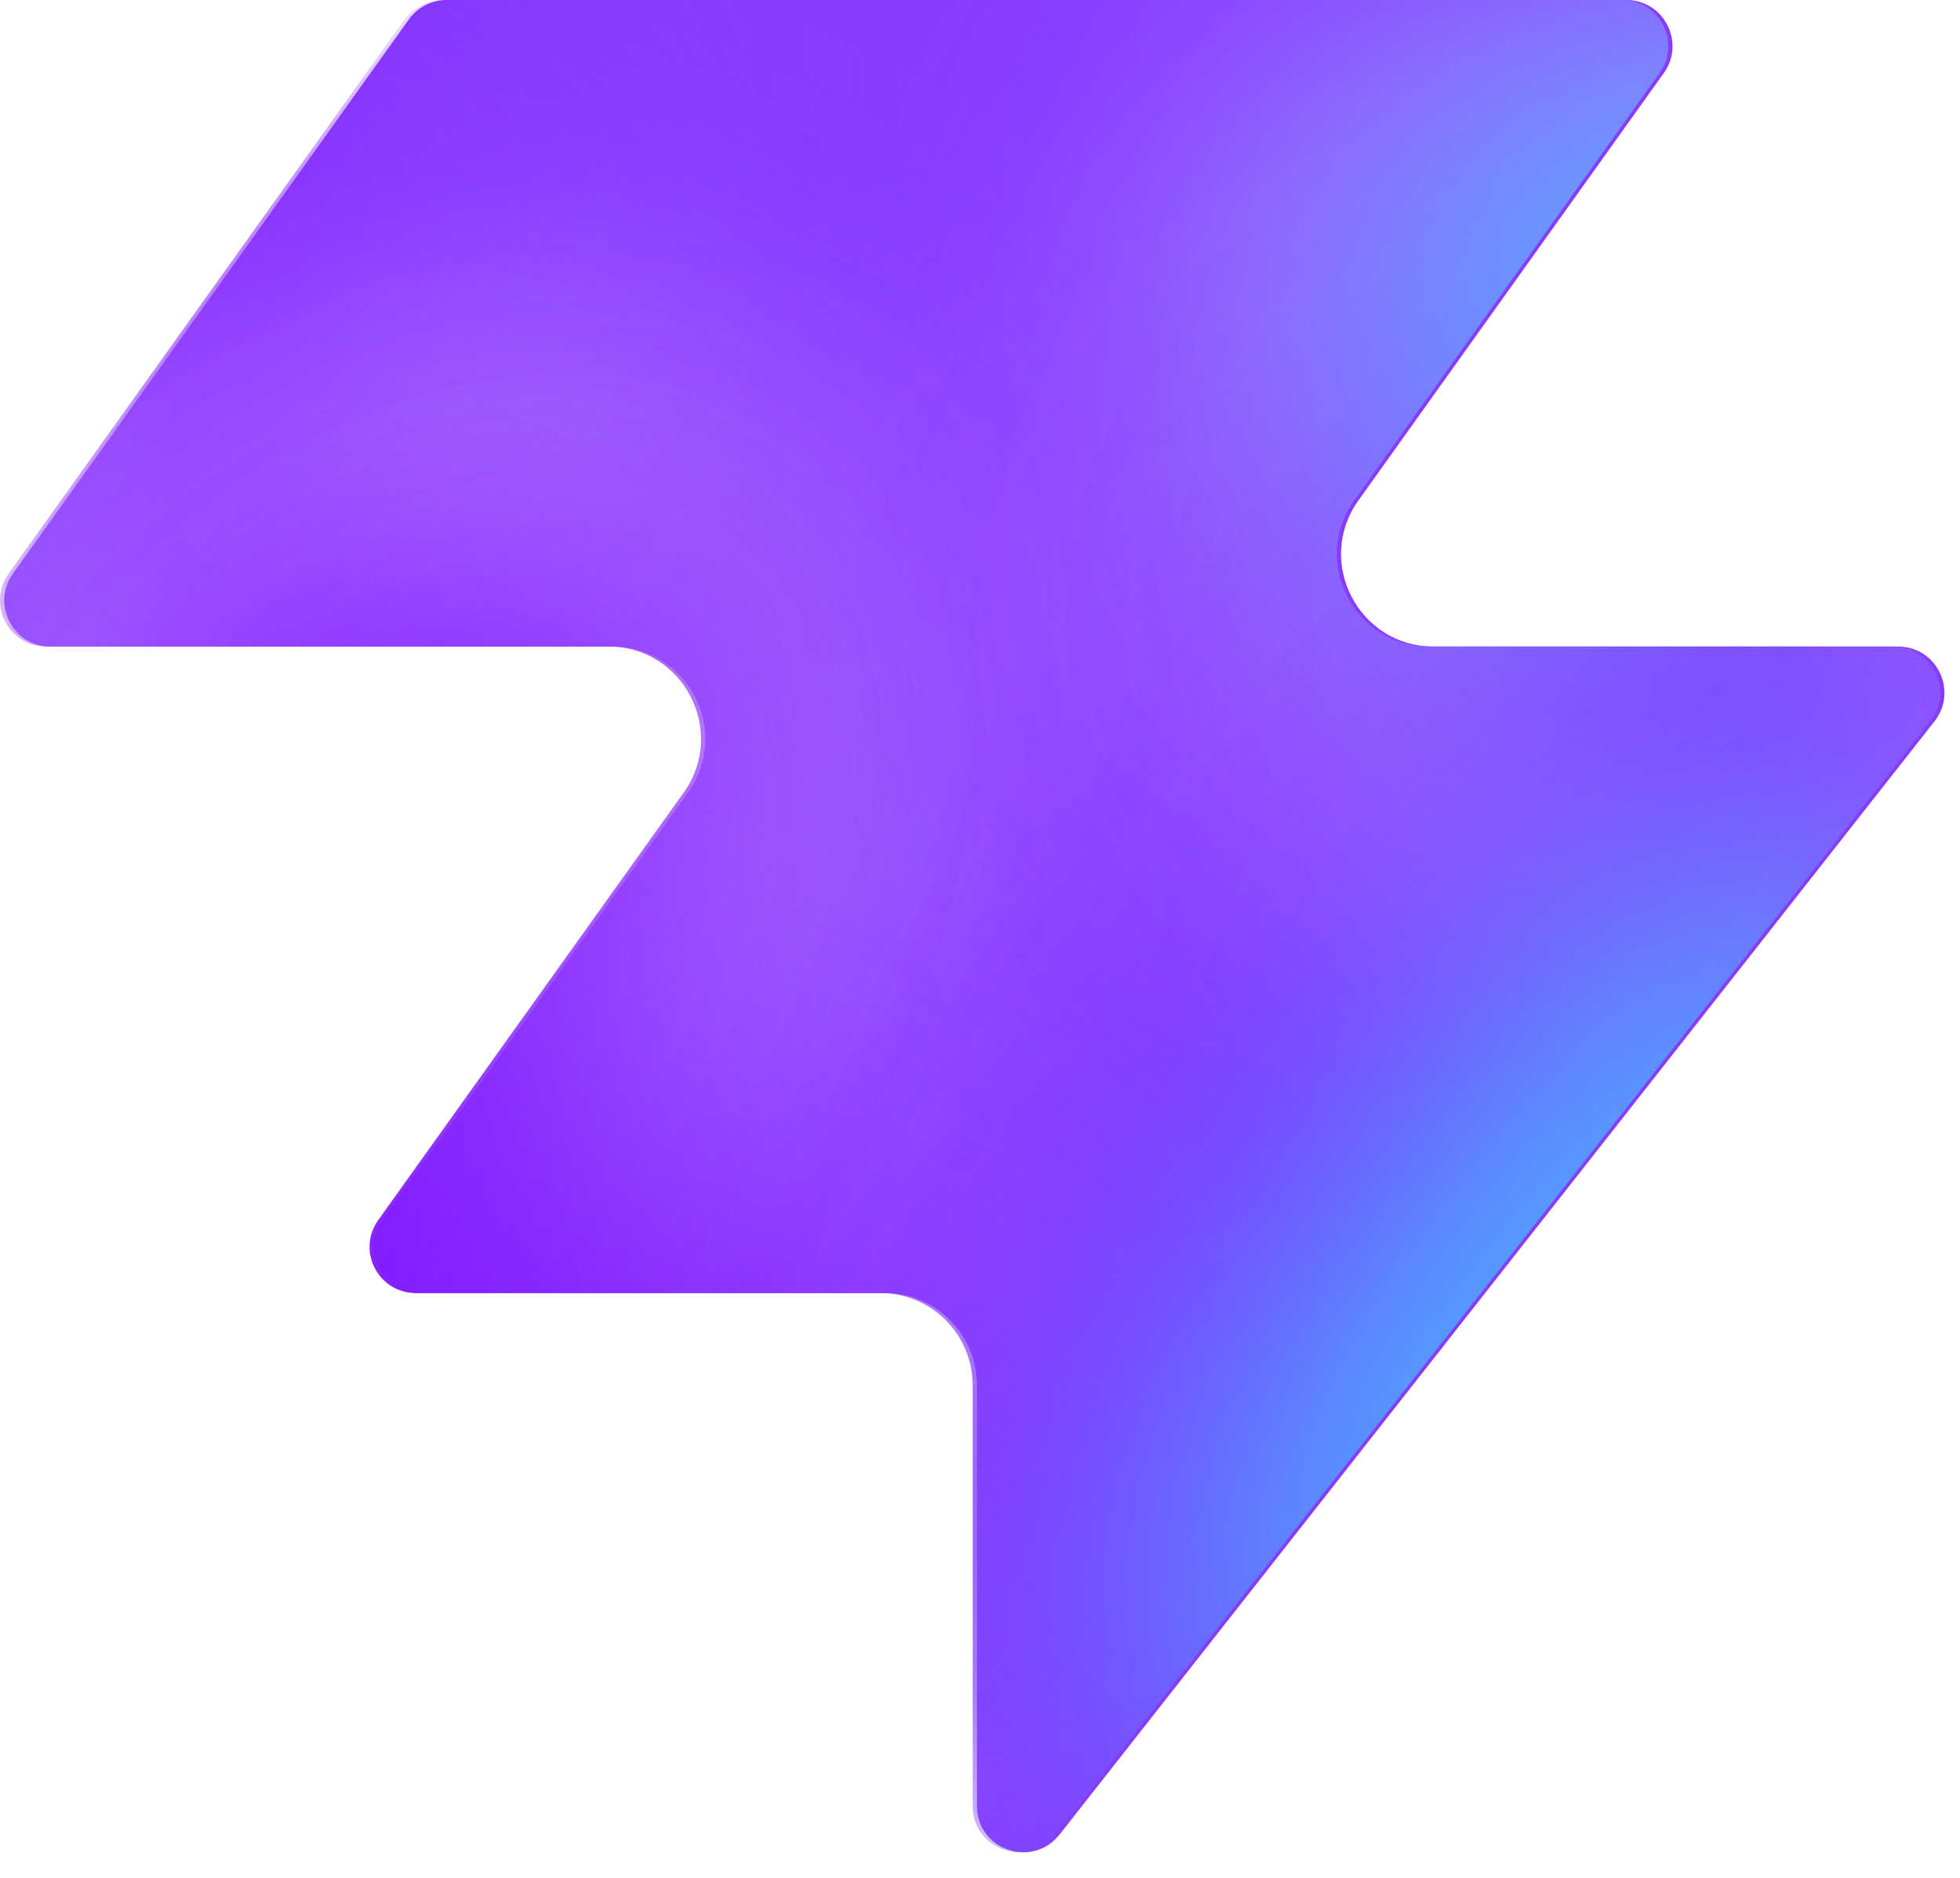
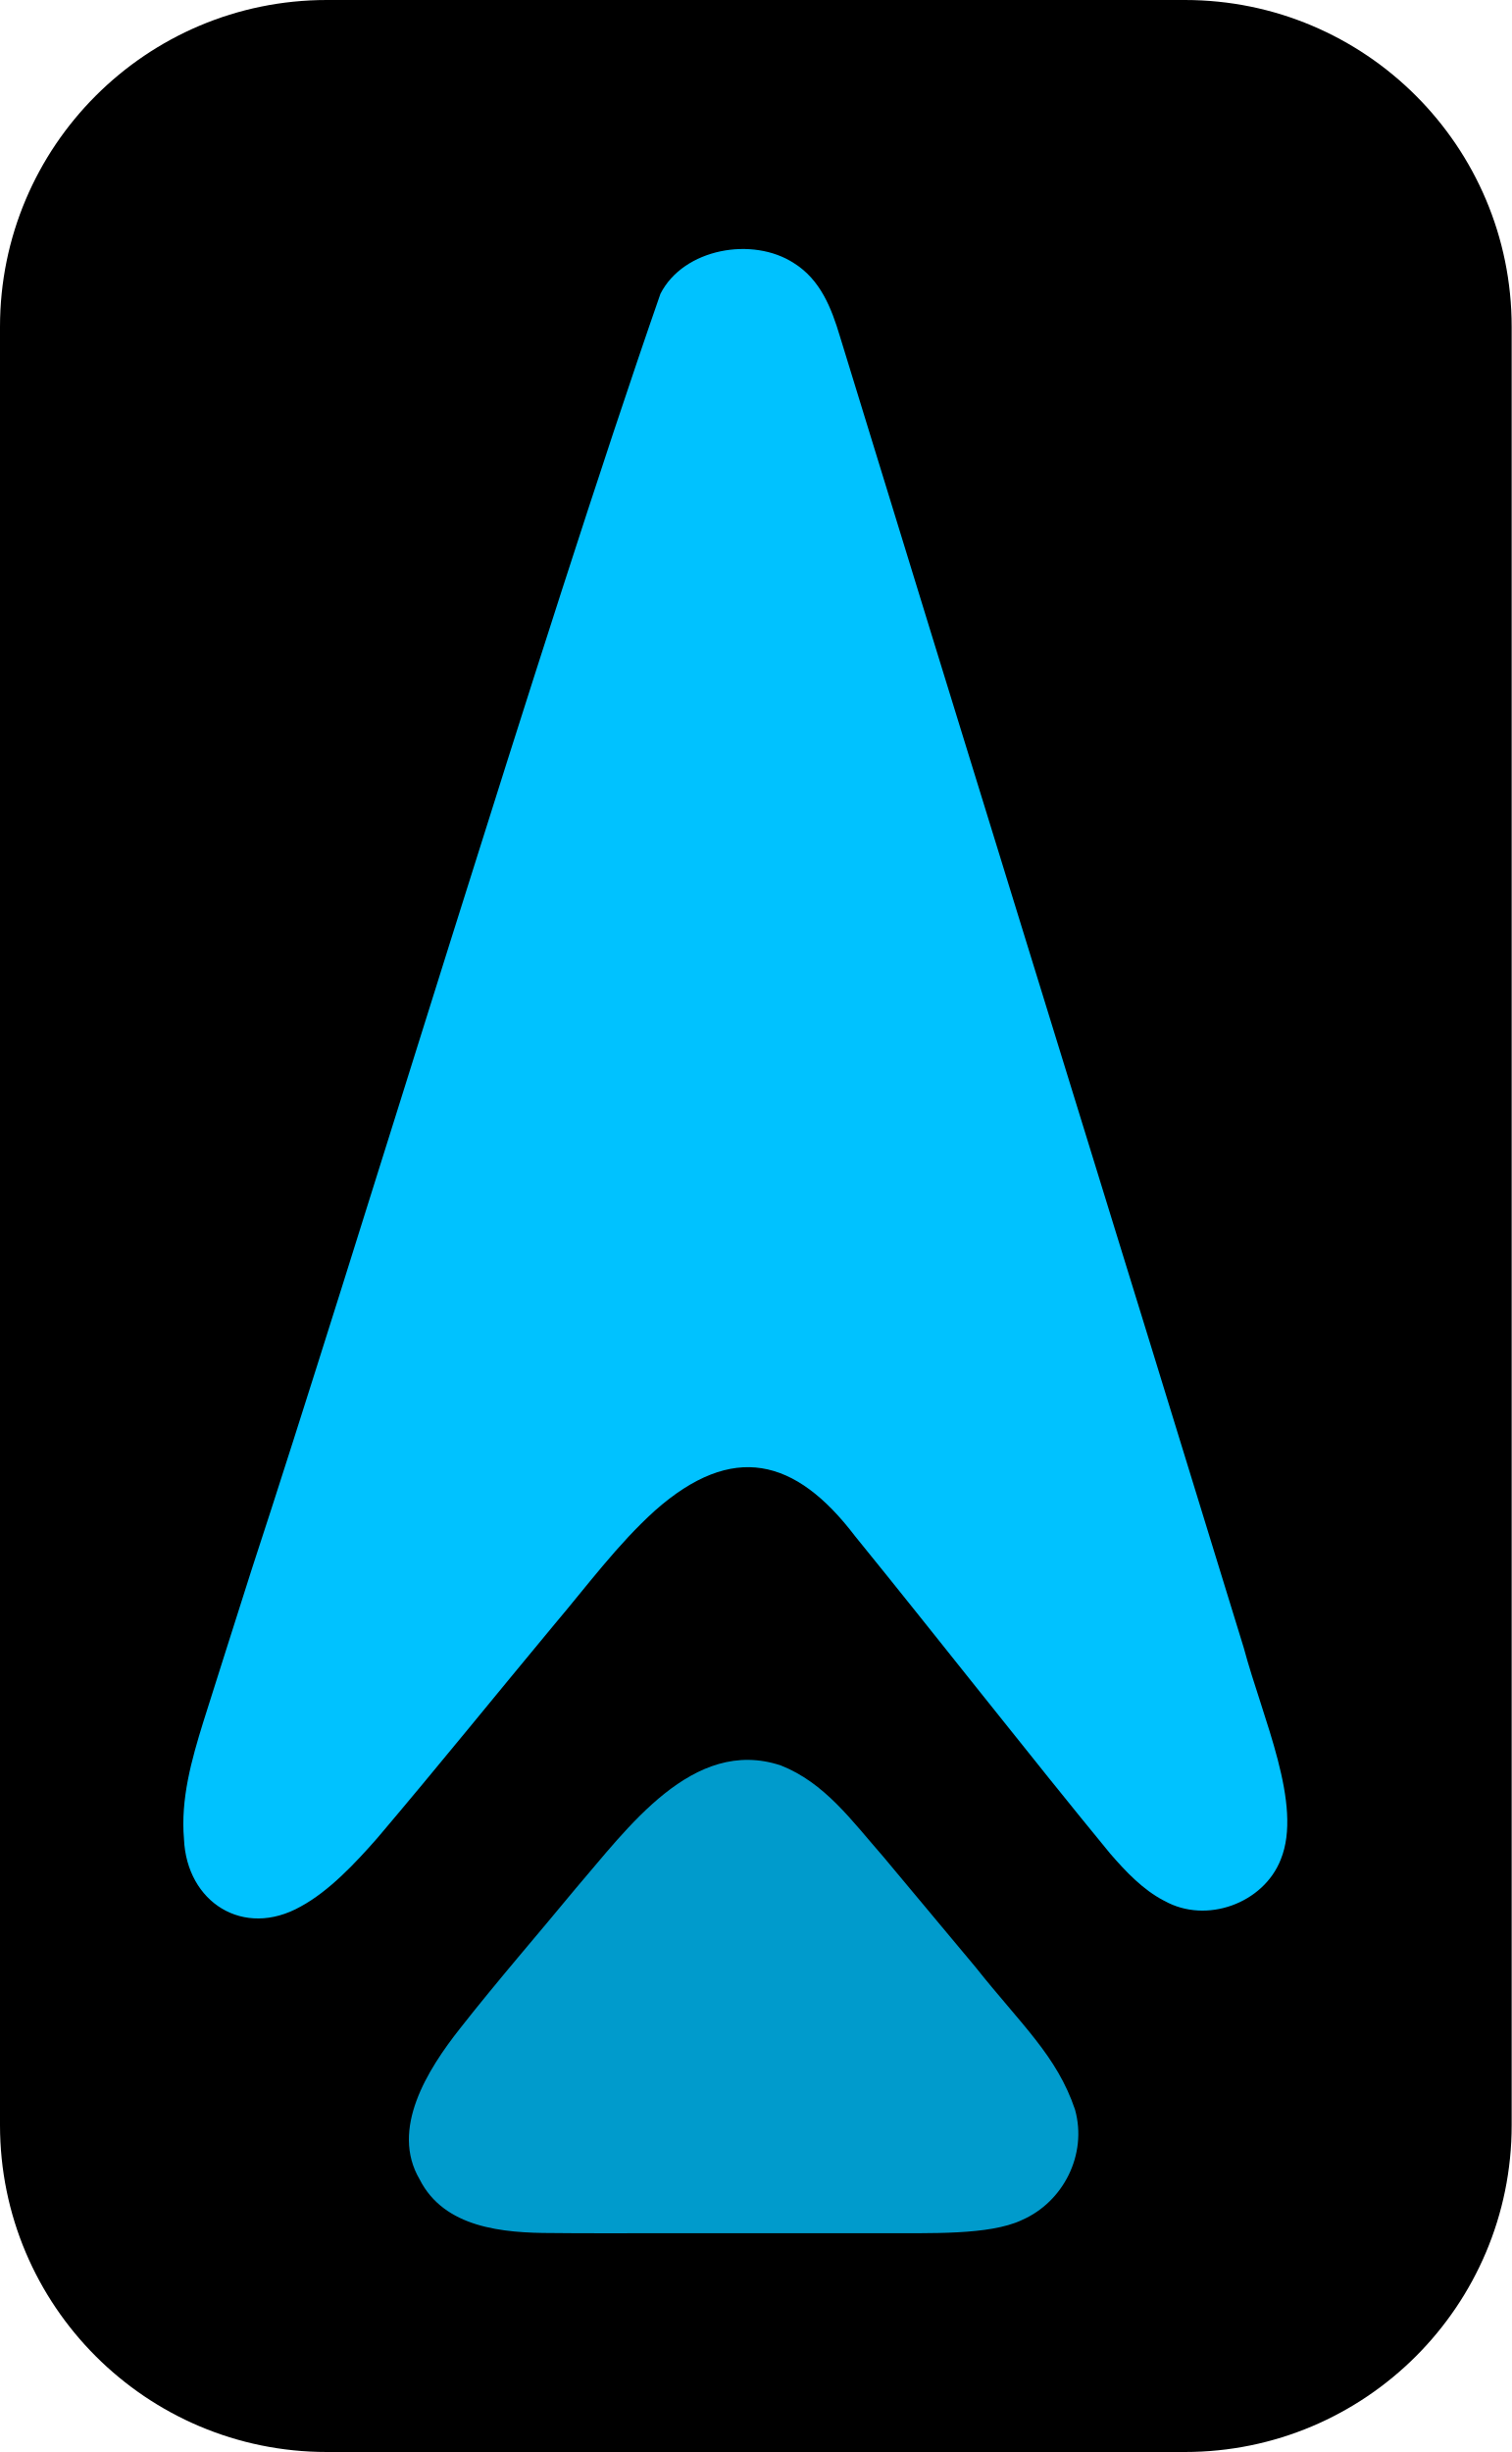
- <svg xmlns="http://www.w3.org/2000/svg" width="48" height="46" fill="none" viewBox="0 0 48 46">
-   <path fill="#863bff" d="M25.946 44.938c-.664.845-2.021.375-2.021-.698V33.937a2.26 2.26 0 0 0-2.262-2.262H10.287c-.92 0-1.456-1.04-.92-1.788l7.48-10.471c1.07-1.497 0-3.578-1.842-3.578H1.237c-.92 0-1.456-1.04-.92-1.788L10.013.474c.214-.297.556-.474.92-.474h28.894c.92 0 1.456 1.04.92 1.788l-7.48 10.471c-1.07 1.498 0 3.579 1.842 3.579h11.377c.943 0 1.473 1.088.89 1.83L25.947 44.94z" style="fill:#863bff;fill:color(display-p3 .525 .23 1);fill-opacity:1" />
-   <mask id="a" width="48" height="46" x="0" y="0" maskUnits="userSpaceOnUse" style="mask-type:alpha">
-     <path fill="#000" d="M25.842 44.938c-.664.844-2.021.375-2.021-.698V33.937a2.26 2.26 0 0 0-2.262-2.262H10.183c-.92 0-1.456-1.04-.92-1.788l7.48-10.471c1.07-1.498 0-3.579-1.842-3.579H1.133c-.92 0-1.456-1.04-.92-1.787L9.91.473c.214-.297.556-.474.92-.474h28.894c.92 0 1.456 1.04.92 1.788l-7.48 10.471c-1.07 1.498 0 3.578 1.842 3.578h11.377c.943 0 1.473 1.088.89 1.832L25.843 44.94z" style="fill:#000;fill-opacity:1" />
-   </mask>
-   <g mask="url(#a)">
-     <g filter="url(#b)">
-       <ellipse cx="5.508" cy="14.704" fill="#ede6ff" rx="5.508" ry="14.704" style="fill:#ede6ff;fill:color(display-p3 .927 .903 1);fill-opacity:1" transform="matrix(.00324 1 1 -.00324 -4.47 31.516)" />
-     </g>
-     <g filter="url(#c)">
-       <ellipse cx="10.399" cy="29.851" fill="#ede6ff" rx="10.399" ry="29.851" style="fill:#ede6ff;fill:color(display-p3 .927 .903 1);fill-opacity:1" transform="matrix(.00324 1 1 -.00324 -39.328 7.883)" />
-     </g>
-     <g filter="url(#d)">
-       <ellipse cx="5.508" cy="30.487" fill="#7e14ff" rx="5.508" ry="30.487" style="fill:#7e14ff;fill:color(display-p3 .492 .077 1);fill-opacity:1" transform="rotate(89.814 -25.913 -14.639)scale(1 -1)" />
-     </g>
-     <g filter="url(#e)">
-       <ellipse cx="5.508" cy="30.599" fill="#7e14ff" rx="5.508" ry="30.599" style="fill:#7e14ff;fill:color(display-p3 .492 .077 1);fill-opacity:1" transform="rotate(89.814 -32.644 -3.334)scale(1 -1)" />
-     </g>
-     <g filter="url(#f)">
-       <ellipse cx="5.508" cy="30.599" fill="#7e14ff" rx="5.508" ry="30.599" style="fill:#7e14ff;fill:color(display-p3 .492 .077 1);fill-opacity:1" transform="matrix(.00324 1 1 -.00324 -34.34 30.47)" />
-     </g>
-     <g filter="url(#g)">
-       <ellipse cx="14.072" cy="22.078" fill="#ede6ff" rx="14.072" ry="22.078" style="fill:#ede6ff;fill:color(display-p3 .927 .903 1);fill-opacity:1" transform="rotate(93.35 24.506 48.493)scale(-1 1)" />
-     </g>
-     <g filter="url(#h)">
-       <ellipse cx="3.47" cy="21.501" fill="#7e14ff" rx="3.47" ry="21.501" style="fill:#7e14ff;fill:color(display-p3 .492 .077 1);fill-opacity:1" transform="rotate(89.009 28.708 47.59)scale(-1 1)" />
-     </g>
-     <g filter="url(#i)">
-       <ellipse cx="3.47" cy="21.501" fill="#7e14ff" rx="3.47" ry="21.501" style="fill:#7e14ff;fill:color(display-p3 .492 .077 1);fill-opacity:1" transform="rotate(89.009 28.708 47.59)scale(-1 1)" />
-     </g>
-     <g filter="url(#j)">
-       <ellipse cx=".387" cy="8.972" fill="#7e14ff" rx="4.407" ry="29.108" style="fill:#7e14ff;fill:color(display-p3 .492 .077 1);fill-opacity:1" transform="rotate(39.51 .387 8.972)" />
-     </g>
-     <g filter="url(#k)">
-       <ellipse cx="47.523" cy="-6.092" fill="#7e14ff" rx="4.407" ry="29.108" style="fill:#7e14ff;fill:color(display-p3 .492 .077 1);fill-opacity:1" transform="rotate(37.892 47.523 -6.092)" />
-     </g>
-     <g filter="url(#l)">
-       <ellipse cx="41.412" cy="6.333" fill="#47bfff" rx="5.971" ry="9.665" style="fill:#47bfff;fill:color(display-p3 .28 .748 1);fill-opacity:1" transform="rotate(37.892 41.412 6.333)" />
-     </g>
-     <g filter="url(#m)">
-       <ellipse cx="-1.879" cy="38.332" fill="#7e14ff" rx="4.407" ry="29.108" style="fill:#7e14ff;fill:color(display-p3 .492 .077 1);fill-opacity:1" transform="rotate(37.892 -1.88 38.332)" />
-     </g>
-     <g filter="url(#n)">
-       <ellipse cx="-1.879" cy="38.332" fill="#7e14ff" rx="4.407" ry="29.108" style="fill:#7e14ff;fill:color(display-p3 .492 .077 1);fill-opacity:1" transform="rotate(37.892 -1.88 38.332)" />
-     </g>
-     <g filter="url(#o)">
-       <ellipse cx="35.651" cy="29.907" fill="#7e14ff" rx="4.407" ry="29.108" style="fill:#7e14ff;fill:color(display-p3 .492 .077 1);fill-opacity:1" transform="rotate(37.892 35.651 29.907)" />
-     </g>
-     <g filter="url(#p)">
-       <ellipse cx="38.418" cy="32.4" fill="#47bfff" rx="5.971" ry="15.297" style="fill:#47bfff;fill:color(display-p3 .28 .748 1);fill-opacity:1" transform="rotate(37.892 38.418 32.4)" />
-     </g>
-   </g>
-   <defs>
-     <filter id="b" width="60.045" height="41.654" x="-19.77" y="16.149" color-interpolation-filters="sRGB" filterUnits="userSpaceOnUse">
-       <feFlood flood-opacity="0" result="BackgroundImageFix" />
-       <feBlend in="SourceGraphic" in2="BackgroundImageFix" result="shape" />
-       <feGaussianBlur result="effect1_foregroundBlur_2002_17158" stdDeviation="7.659" />
-     </filter>
-     <filter id="c" width="90.34" height="51.437" x="-54.613" y="-7.533" color-interpolation-filters="sRGB" filterUnits="userSpaceOnUse">
-       <feFlood flood-opacity="0" result="BackgroundImageFix" />
-       <feBlend in="SourceGraphic" in2="BackgroundImageFix" result="shape" />
-       <feGaussianBlur result="effect1_foregroundBlur_2002_17158" stdDeviation="7.659" />
-     </filter>
-     <filter id="d" width="79.355" height="29.4" x="-49.64" y="2.03" color-interpolation-filters="sRGB" filterUnits="userSpaceOnUse">
-       <feFlood flood-opacity="0" result="BackgroundImageFix" />
-       <feBlend in="SourceGraphic" in2="BackgroundImageFix" result="shape" />
-       <feGaussianBlur result="effect1_foregroundBlur_2002_17158" stdDeviation="4.596" />
-     </filter>
-     <filter id="e" width="79.579" height="29.4" x="-45.045" y="20.029" color-interpolation-filters="sRGB" filterUnits="userSpaceOnUse">
-       <feFlood flood-opacity="0" result="BackgroundImageFix" />
-       <feBlend in="SourceGraphic" in2="BackgroundImageFix" result="shape" />
-       <feGaussianBlur result="effect1_foregroundBlur_2002_17158" stdDeviation="4.596" />
-     </filter>
-     <filter id="f" width="79.579" height="29.4" x="-43.513" y="21.178" color-interpolation-filters="sRGB" filterUnits="userSpaceOnUse">
-       <feFlood flood-opacity="0" result="BackgroundImageFix" />
-       <feBlend in="SourceGraphic" in2="BackgroundImageFix" result="shape" />
-       <feGaussianBlur result="effect1_foregroundBlur_2002_17158" stdDeviation="4.596" />
-     </filter>
-     <filter id="g" width="74.749" height="58.852" x="15.756" y="-17.901" color-interpolation-filters="sRGB" filterUnits="userSpaceOnUse">
-       <feFlood flood-opacity="0" result="BackgroundImageFix" />
-       <feBlend in="SourceGraphic" in2="BackgroundImageFix" result="shape" />
-       <feGaussianBlur result="effect1_foregroundBlur_2002_17158" stdDeviation="7.659" />
-     </filter>
-     <filter id="h" width="61.377" height="25.362" x="23.548" y="2.284" color-interpolation-filters="sRGB" filterUnits="userSpaceOnUse">
-       <feFlood flood-opacity="0" result="BackgroundImageFix" />
-       <feBlend in="SourceGraphic" in2="BackgroundImageFix" result="shape" />
-       <feGaussianBlur result="effect1_foregroundBlur_2002_17158" stdDeviation="4.596" />
-     </filter>
-     <filter id="i" width="61.377" height="25.362" x="23.548" y="2.284" color-interpolation-filters="sRGB" filterUnits="userSpaceOnUse">
-       <feFlood flood-opacity="0" result="BackgroundImageFix" />
-       <feBlend in="SourceGraphic" in2="BackgroundImageFix" result="shape" />
-       <feGaussianBlur result="effect1_foregroundBlur_2002_17158" stdDeviation="4.596" />
-     </filter>
-     <filter id="j" width="56.045" height="63.649" x="-27.636" y="-22.853" color-interpolation-filters="sRGB" filterUnits="userSpaceOnUse">
-       <feFlood flood-opacity="0" result="BackgroundImageFix" />
-       <feBlend in="SourceGraphic" in2="BackgroundImageFix" result="shape" />
-       <feGaussianBlur result="effect1_foregroundBlur_2002_17158" stdDeviation="4.596" />
-     </filter>
-     <filter id="k" width="54.814" height="64.646" x="20.116" y="-38.415" color-interpolation-filters="sRGB" filterUnits="userSpaceOnUse">
-       <feFlood flood-opacity="0" result="BackgroundImageFix" />
-       <feBlend in="SourceGraphic" in2="BackgroundImageFix" result="shape" />
-       <feGaussianBlur result="effect1_foregroundBlur_2002_17158" stdDeviation="4.596" />
-     </filter>
-     <filter id="l" width="33.541" height="35.313" x="24.641" y="-11.323" color-interpolation-filters="sRGB" filterUnits="userSpaceOnUse">
-       <feFlood flood-opacity="0" result="BackgroundImageFix" />
-       <feBlend in="SourceGraphic" in2="BackgroundImageFix" result="shape" />
-       <feGaussianBlur result="effect1_foregroundBlur_2002_17158" stdDeviation="4.596" />
-     </filter>
-     <filter id="m" width="54.814" height="64.646" x="-29.286" y="6.009" color-interpolation-filters="sRGB" filterUnits="userSpaceOnUse">
-       <feFlood flood-opacity="0" result="BackgroundImageFix" />
-       <feBlend in="SourceGraphic" in2="BackgroundImageFix" result="shape" />
-       <feGaussianBlur result="effect1_foregroundBlur_2002_17158" stdDeviation="4.596" />
-     </filter>
-     <filter id="n" width="54.814" height="64.646" x="-29.286" y="6.009" color-interpolation-filters="sRGB" filterUnits="userSpaceOnUse">
-       <feFlood flood-opacity="0" result="BackgroundImageFix" />
-       <feBlend in="SourceGraphic" in2="BackgroundImageFix" result="shape" />
-       <feGaussianBlur result="effect1_foregroundBlur_2002_17158" stdDeviation="4.596" />
-     </filter>
-     <filter id="o" width="54.814" height="64.646" x="8.244" y="-2.416" color-interpolation-filters="sRGB" filterUnits="userSpaceOnUse">
-       <feFlood flood-opacity="0" result="BackgroundImageFix" />
-       <feBlend in="SourceGraphic" in2="BackgroundImageFix" result="shape" />
-       <feGaussianBlur result="effect1_foregroundBlur_2002_17158" stdDeviation="4.596" />
-     </filter>
-     <filter id="p" width="39.409" height="43.623" x="18.713" y="10.588" color-interpolation-filters="sRGB" filterUnits="userSpaceOnUse">
-       <feFlood flood-opacity="0" result="BackgroundImageFix" />
-       <feBlend in="SourceGraphic" in2="BackgroundImageFix" result="shape" />
-       <feGaussianBlur result="effect1_foregroundBlur_2002_17158" stdDeviation="4.596" />
-     </filter>
-   </defs>
+ <svg xmlns="http://www.w3.org/2000/svg" viewBox="160 70 370 600" fill="none">
+   <rect x="160" y="70" width="370" height="600" rx="80" fill="#000000" />
+   <path d="M444.87,535.08c-5.05-2.63-9.23-6.98-13.15-11.52-19.14-23.27-43.06-53.84-62.47-77.71-14.57-19.13-29.94-22.98-48.91-6.24-9.18,8.29-16.58,18.36-24.56,27.78-14.74,17.73-28.5,34.79-43.45,52.41-5.37,6.12-11.8,12.97-18.72,16.72-14,7.88-27.92-1.02-28.58-16.51-.85-9.75,1.85-19.38,4.72-28.63,3.37-10.71,7.24-22.8,11.8-37.18,24.89-75.73,71.48-230.17,100.1-312.31,5.68-11.14,22.61-14.07,32.69-7.49,6.47,4.05,9.17,10.96,11.26,17.97,27.18,88.73,72.67,235.54,98.83,320.86,4.67,17.43,14.49,38.33,9.06,51.76-4.23,10.82-18.27,15.85-28.43,10.18l-.16-.08Z" fill="#00C2FF" />
+   <path d="M409.98,613.31c-7.99,3.66-22.12,3.1-34.44,3.16-17.63,0-36.99,0-55.45,0-9.57-.01-17.86.04-24.88-.05-12.1,0-26.5-1.24-32.51-13.15-7.19-12.24,1.87-26.75,9.89-36.9,9.18-11.7,19-22.96,28.38-34.34,12.51-14.47,28.57-37.19,50.15-30.03,10.76,4.25,17.34,13.49,25.18,22.45,6.69,8,14.96,17.91,22.48,26.91,11.23,14.13,19.92,21.7,24.35,34.87,3.06,11.01-2.91,22.61-12.99,27l-.17.07Z" fill="#009BCC" />
</svg>
